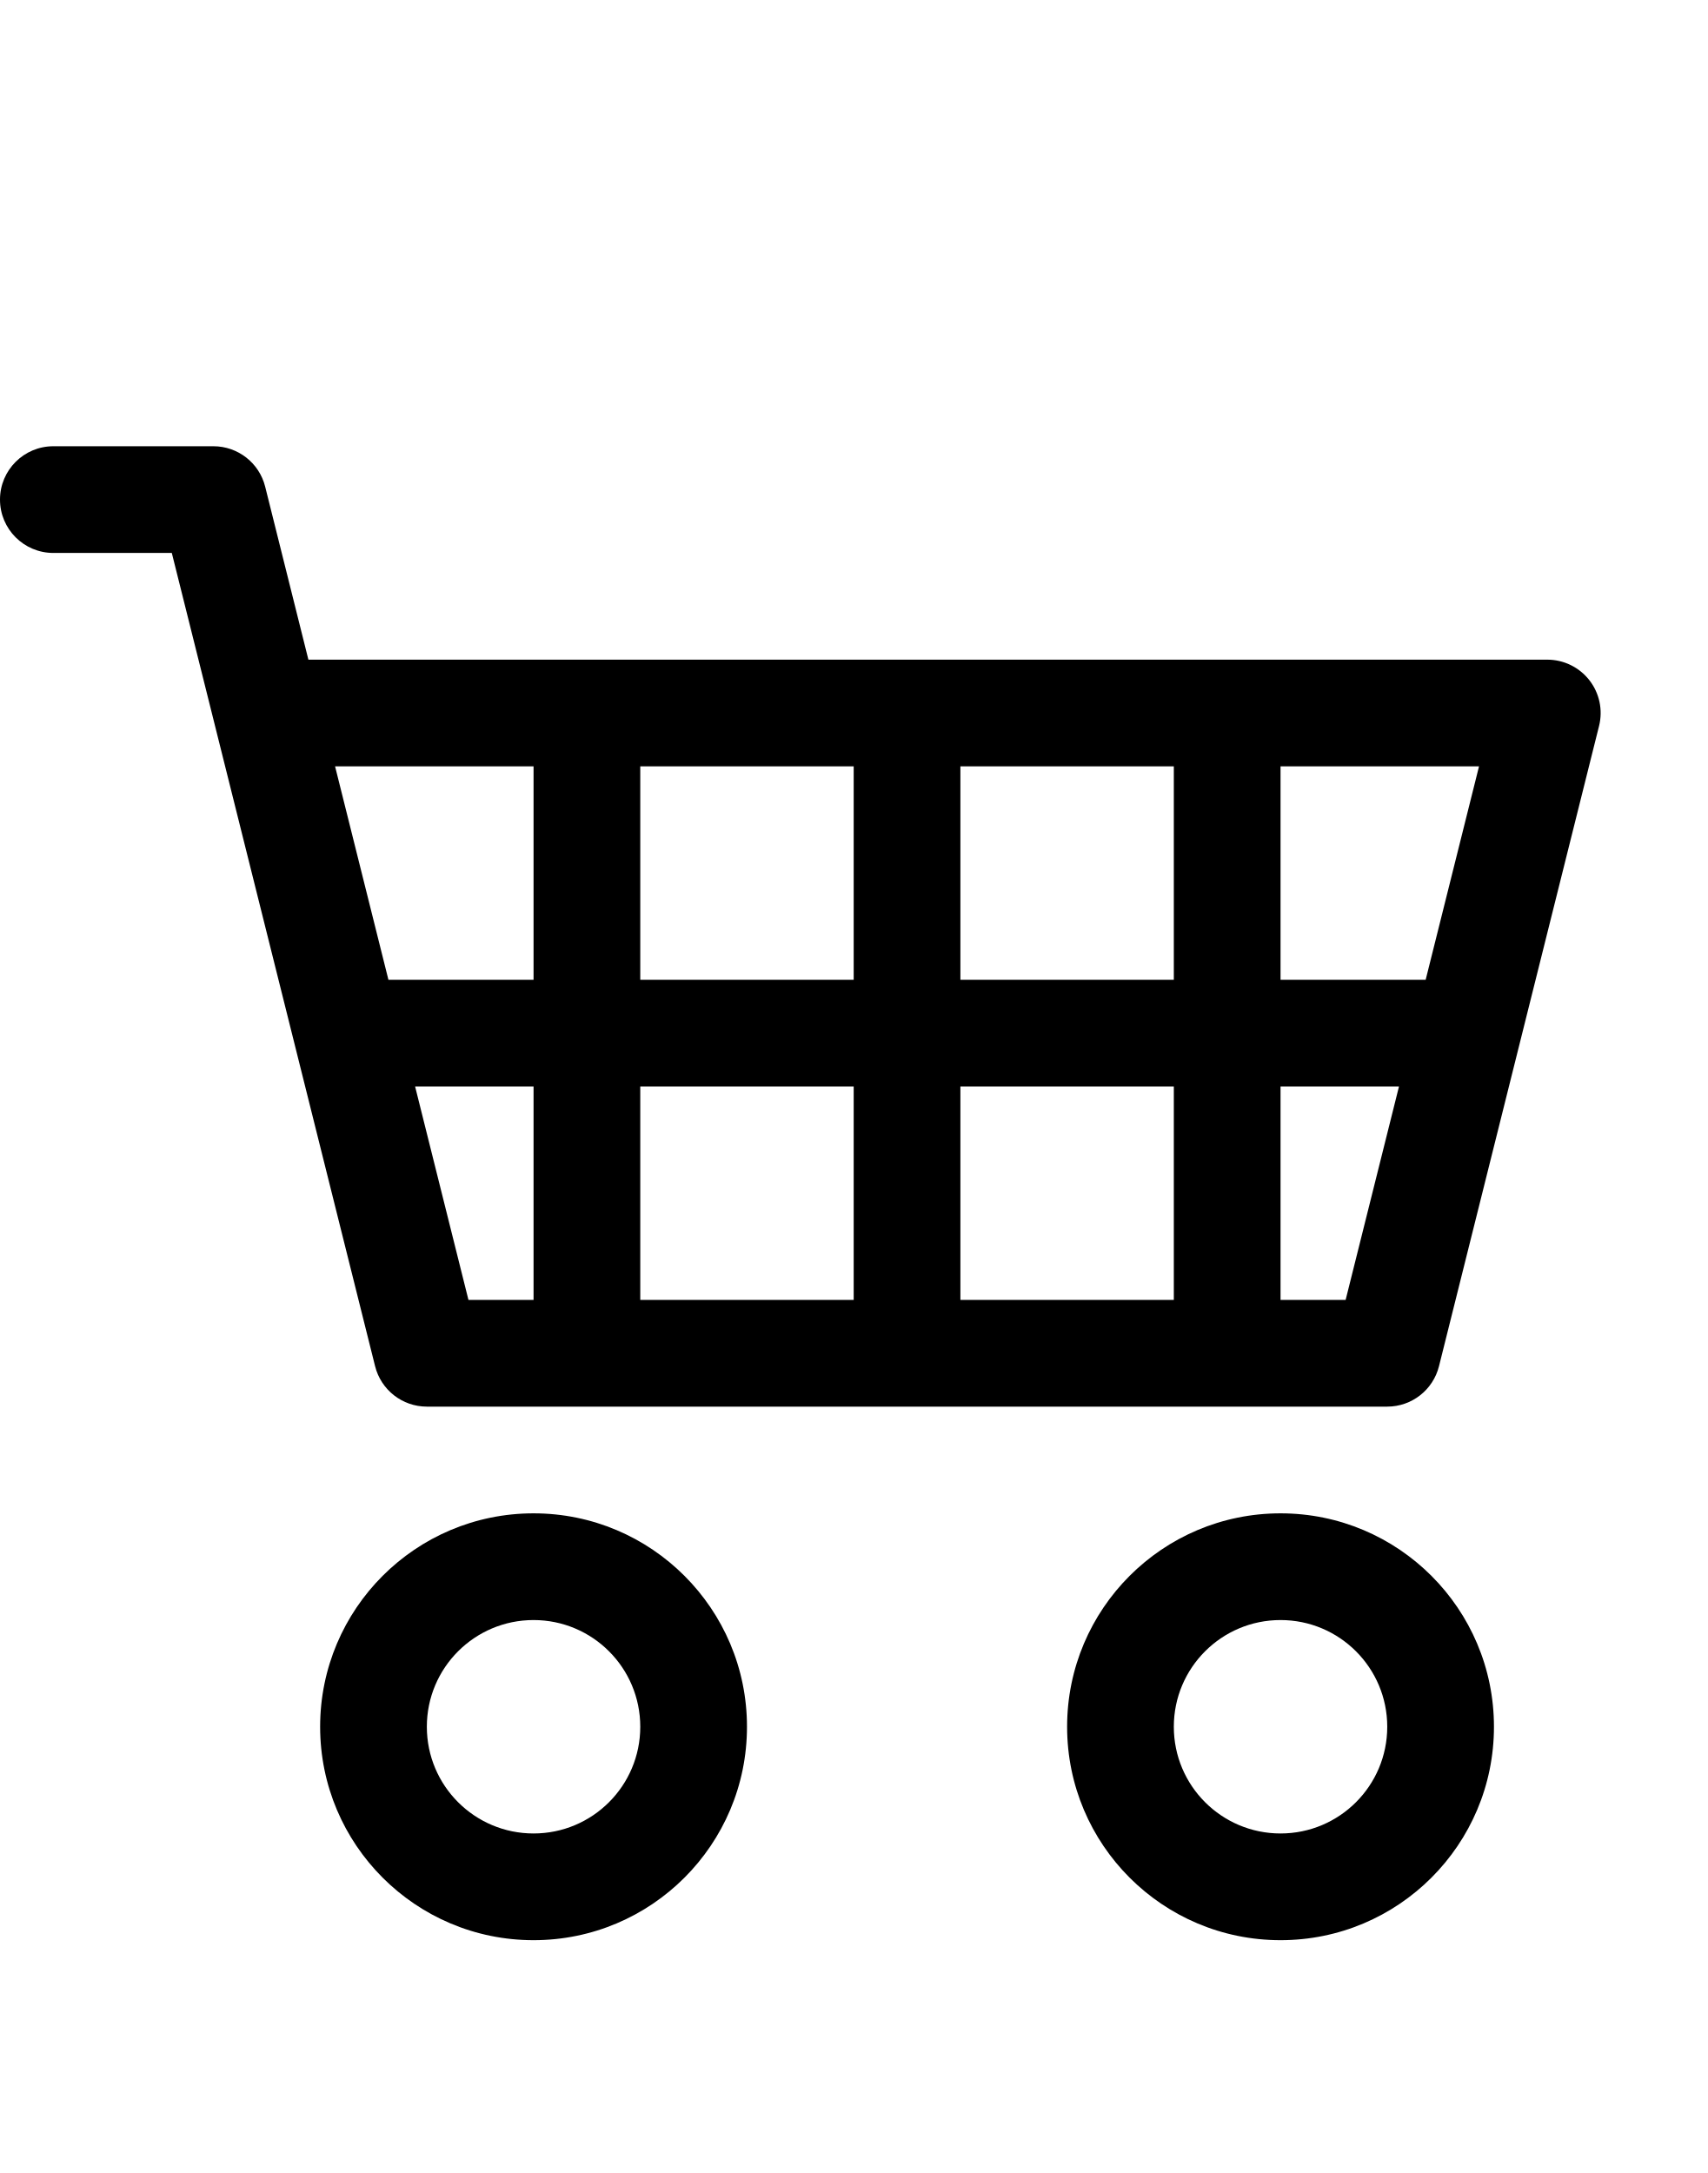
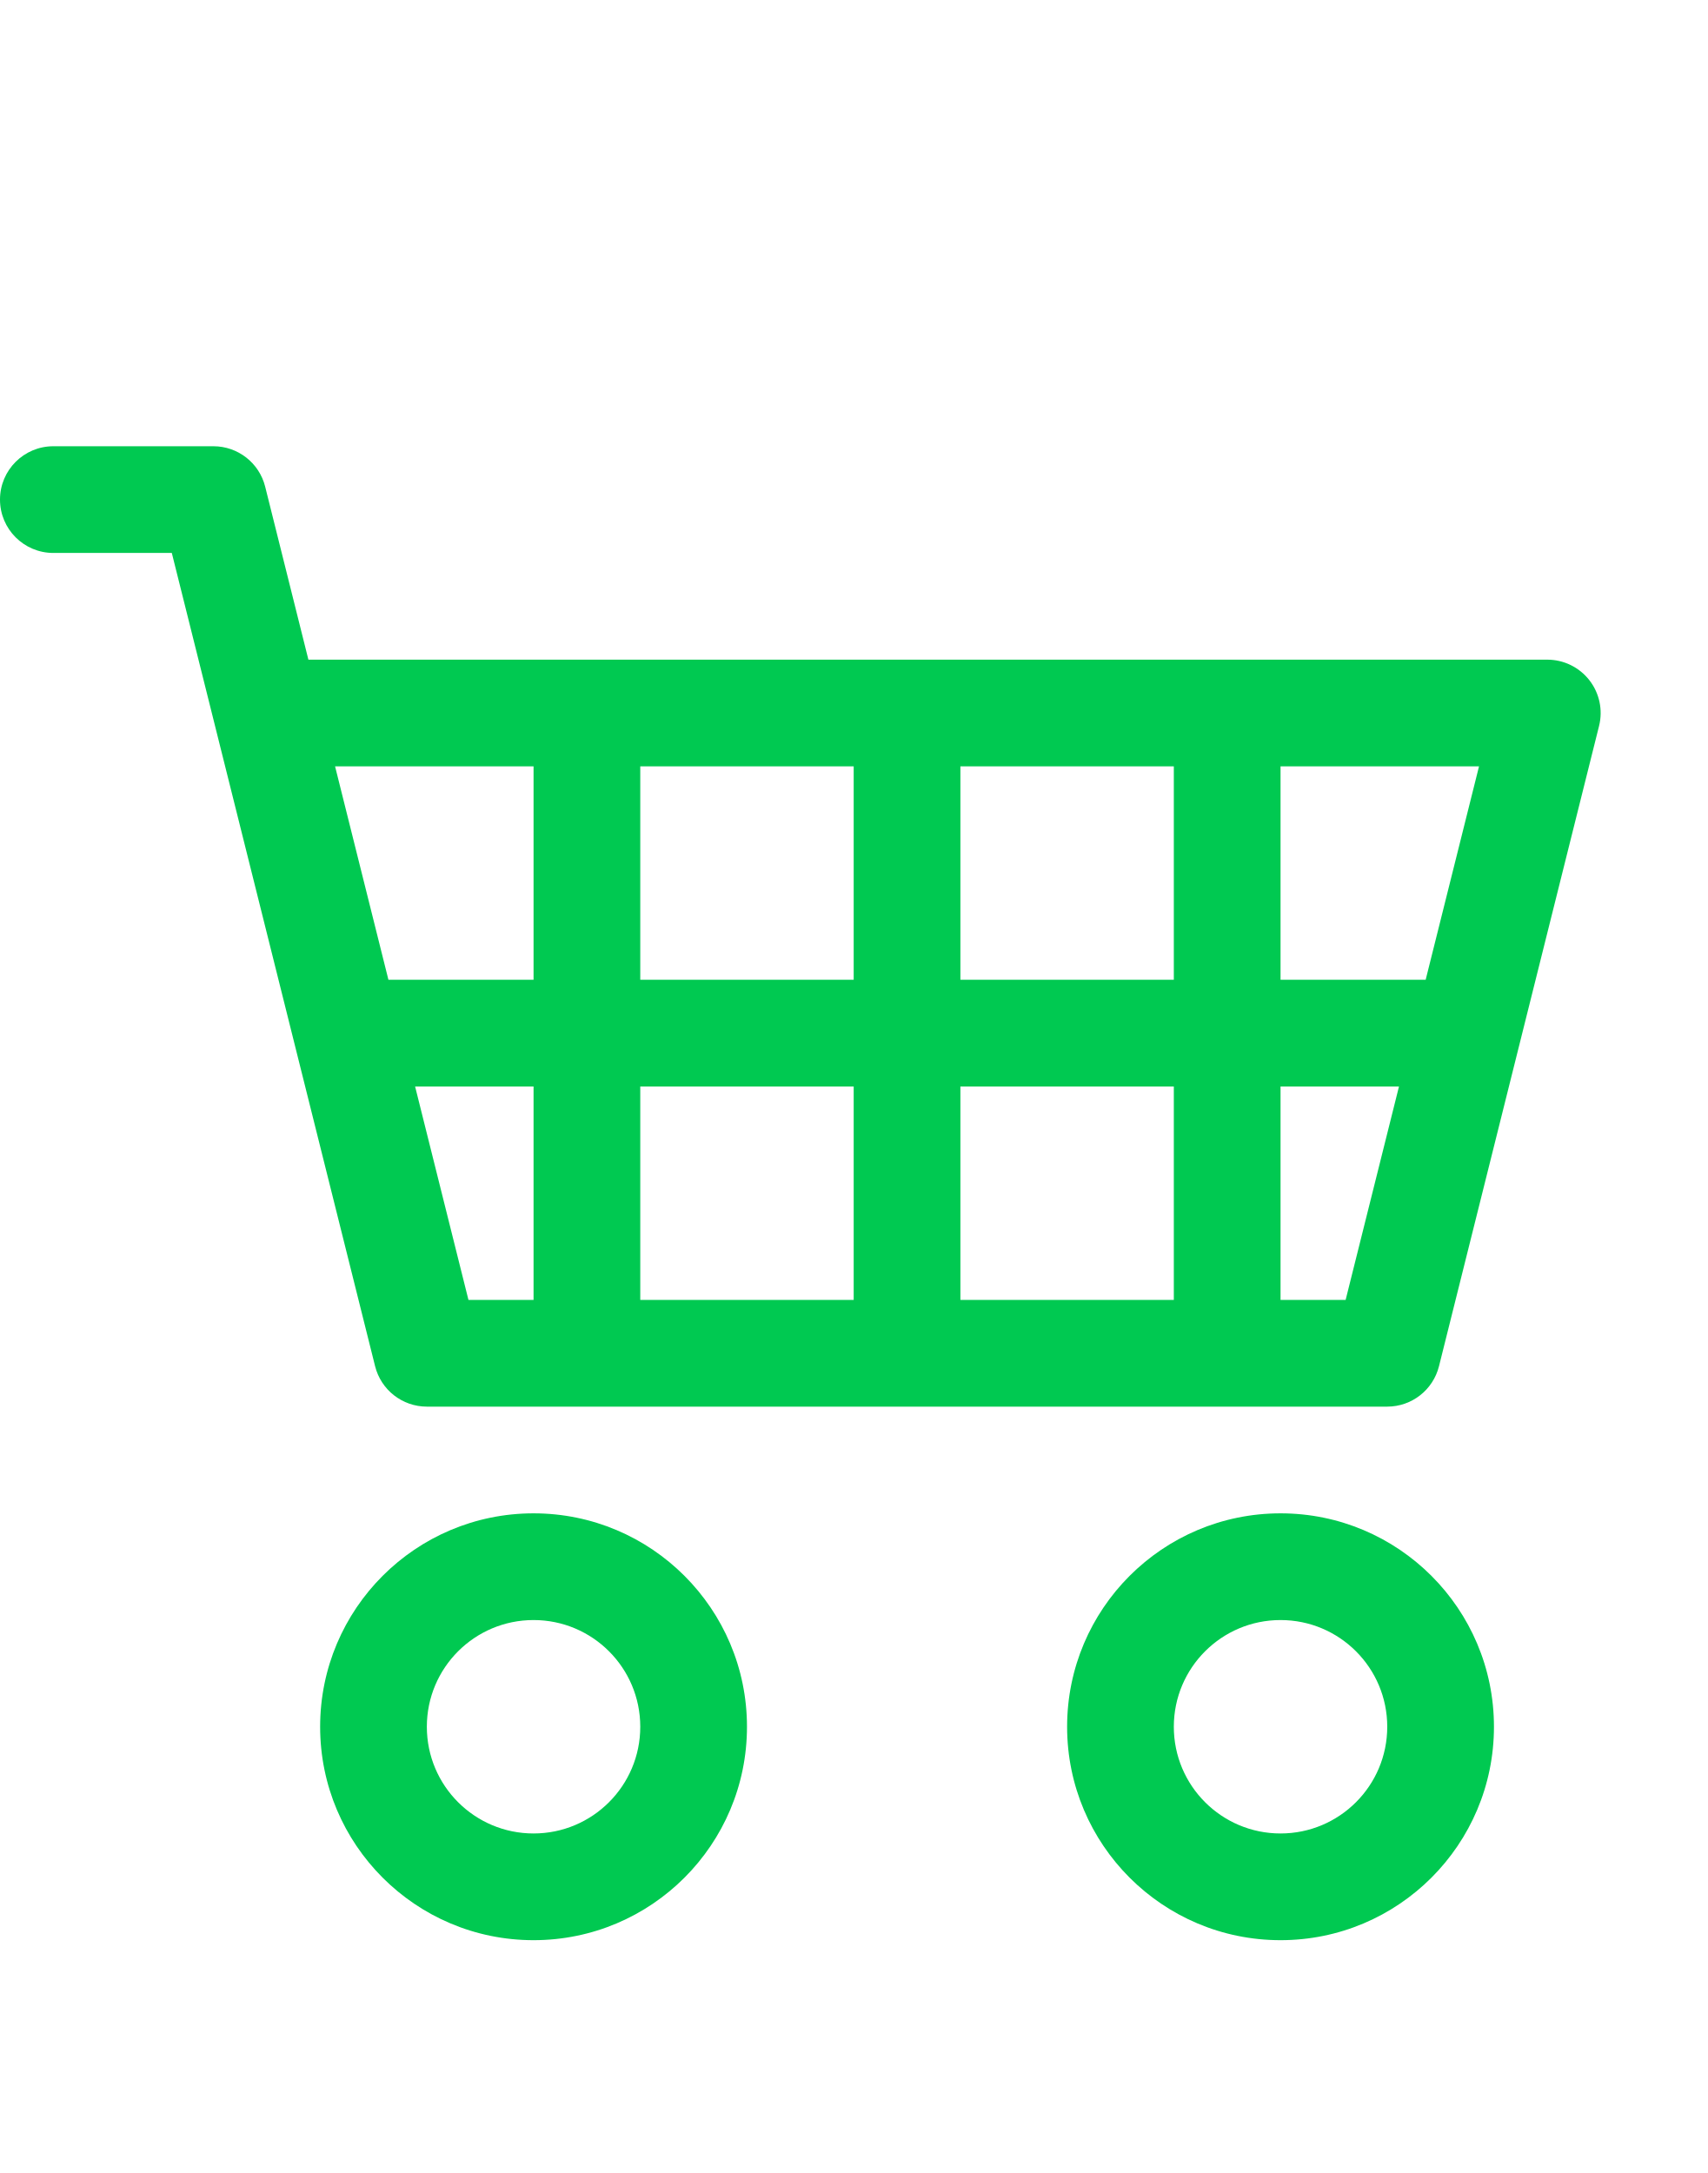
- <svg xmlns="http://www.w3.org/2000/svg" width="22" height="28" fill="currentColor" class="bi bi-cart4" viewBox="0 0 16 16">
+ <svg xmlns="http://www.w3.org/2000/svg" width="22" height="28" fill="#00c951" class="bi bi-cart4" viewBox="0 0 16 16">
  <path d="M0 2.5A.5.5 0 0 1 .5 2H2a.5.5 0 0 1 .485.379L2.89 4H14.5a.5.5 0 0 1 .485.621l-1.5 6A.5.5 0 0 1 13 11H4a.5.5 0 0 1-.485-.379L1.61 3H.5a.5.5 0 0 1-.5-.5M3.14 5l.5 2H5V5zM6 5v2h2V5zm3 0v2h2V5zm3 0v2h1.36l.5-2zm1.11 3H12v2h.61zM11 8H9v2h2zM8 8H6v2h2zM5 8H3.89l.5 2H5zm0 5a1 1 0 1 0 0 2 1 1 0 0 0 0-2m-2 1a2 2 0 1 1 4 0 2 2 0 0 1-4 0m9-1a1 1 0 1 0 0 2 1 1 0 0 0 0-2m-2 1a2 2 0 1 1 4 0 2 2 0 0 1-4 0" />
</svg>
